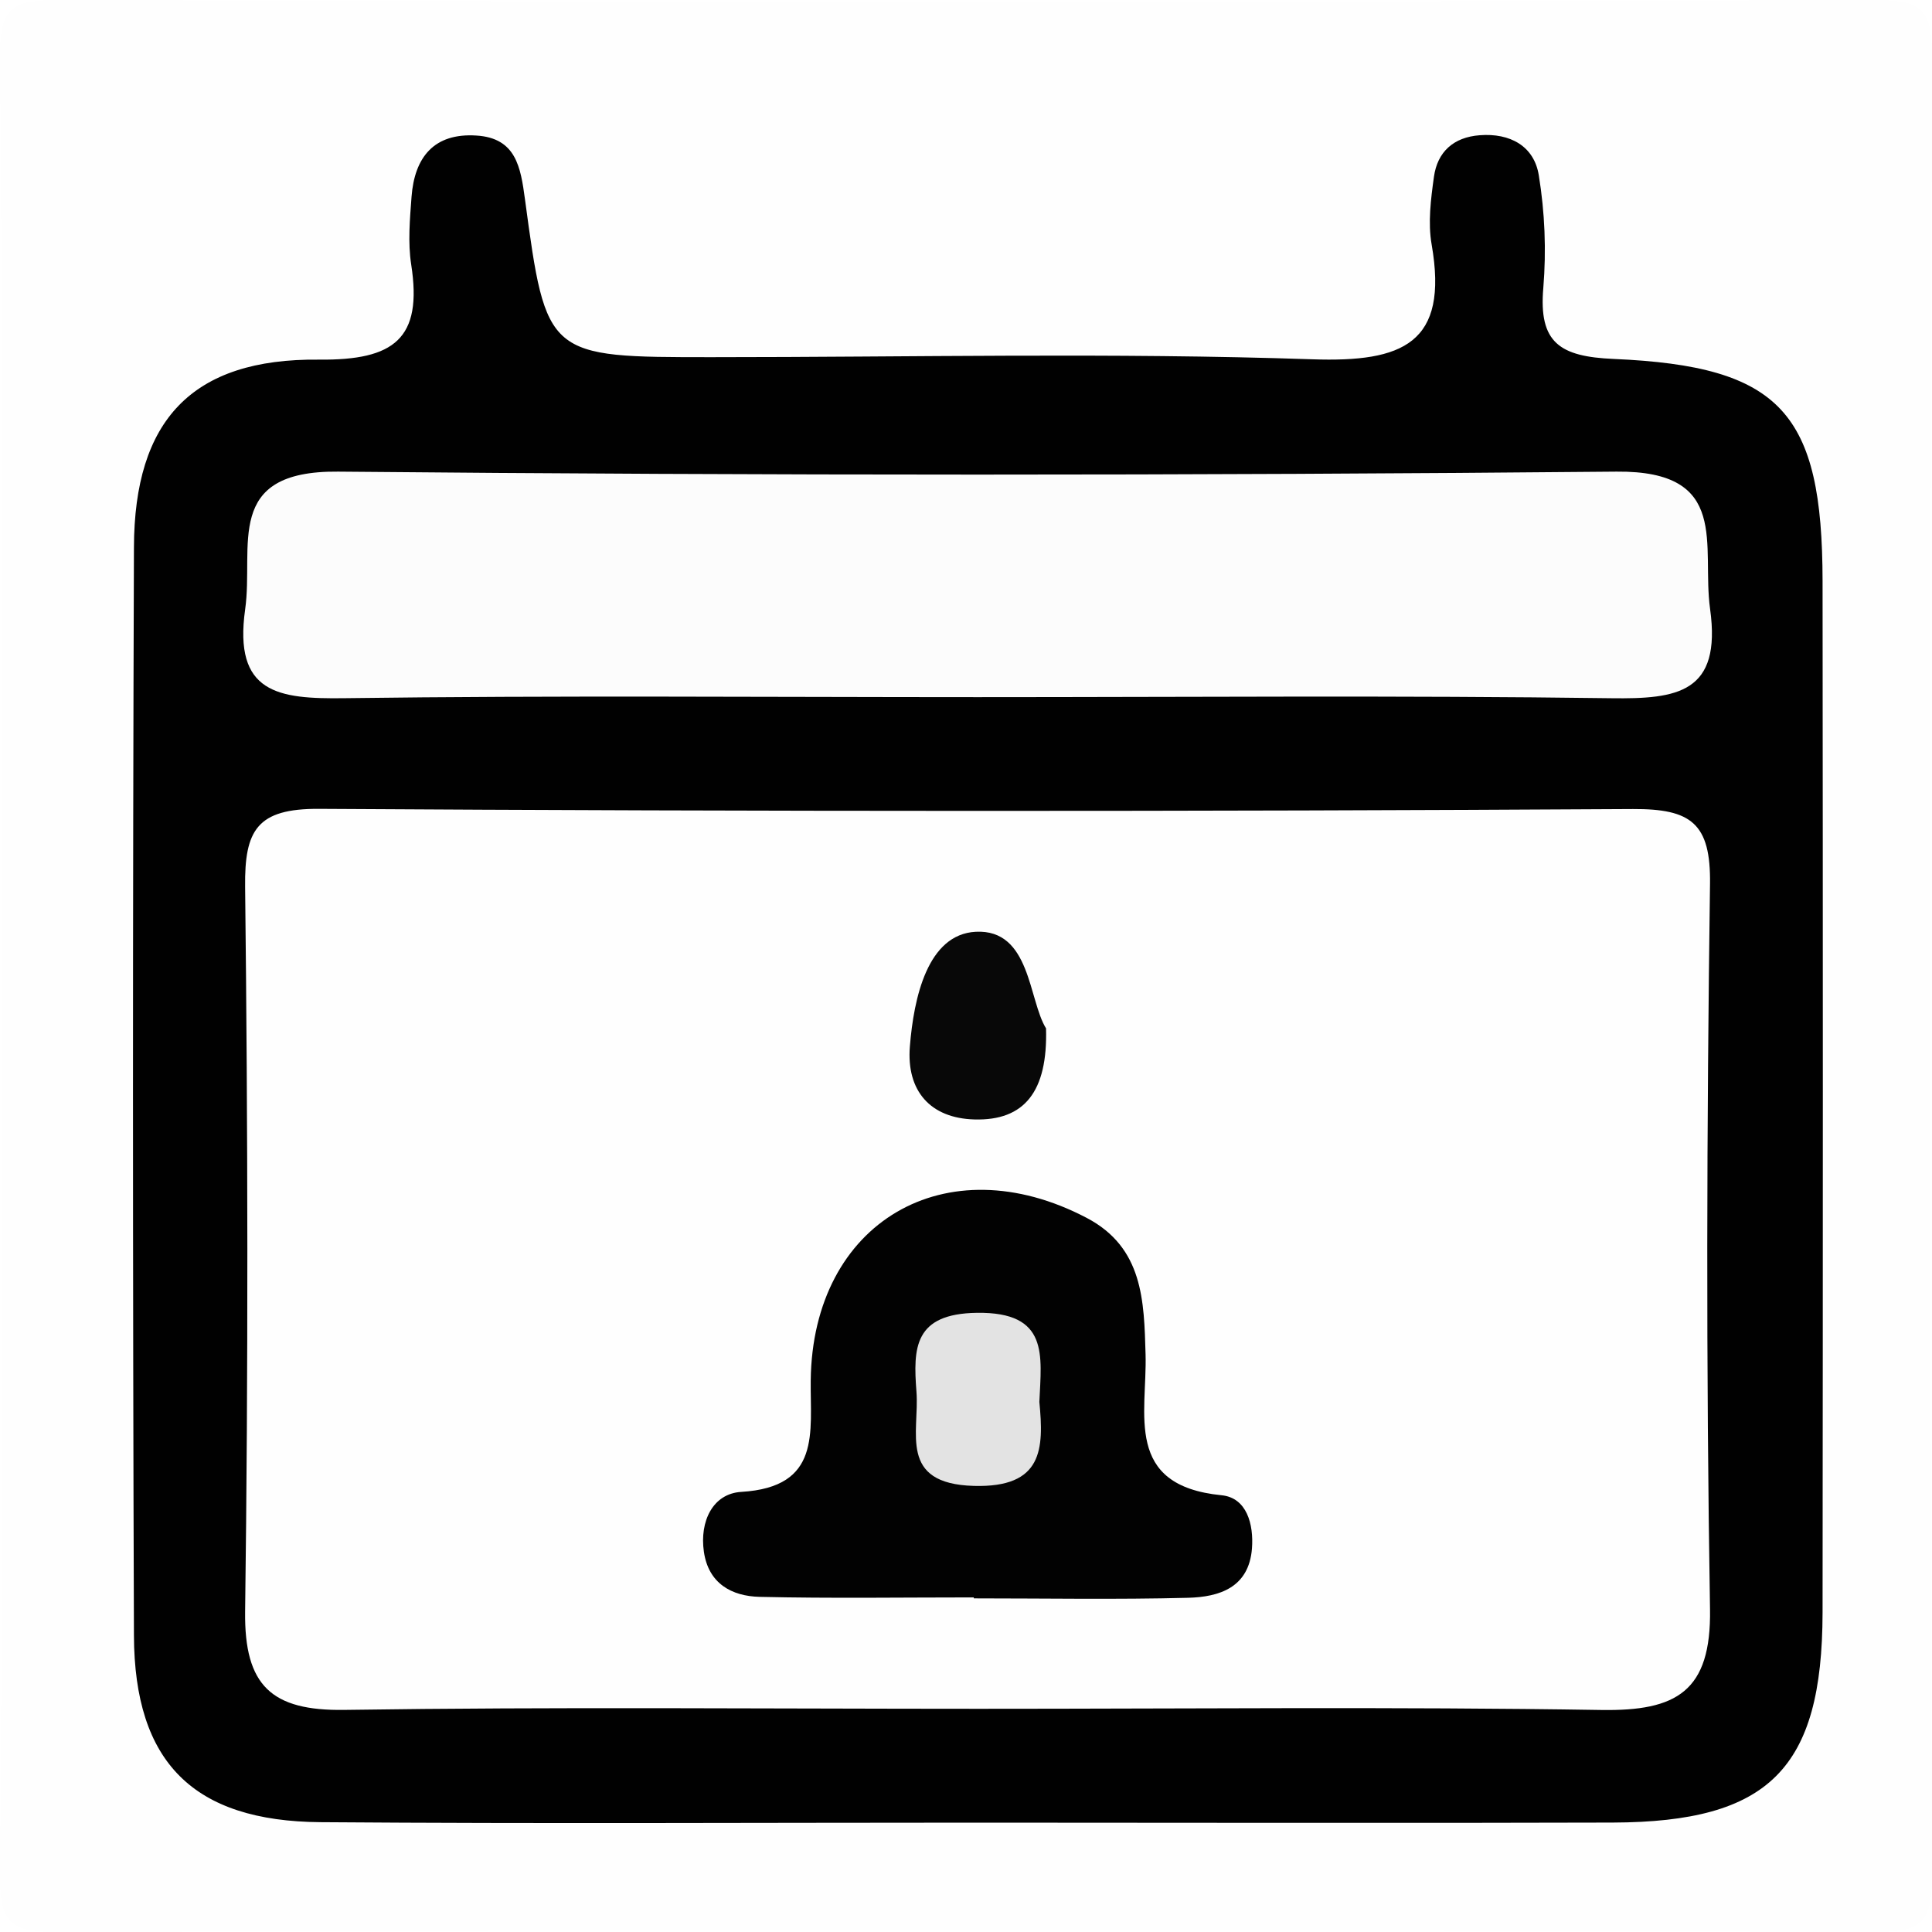
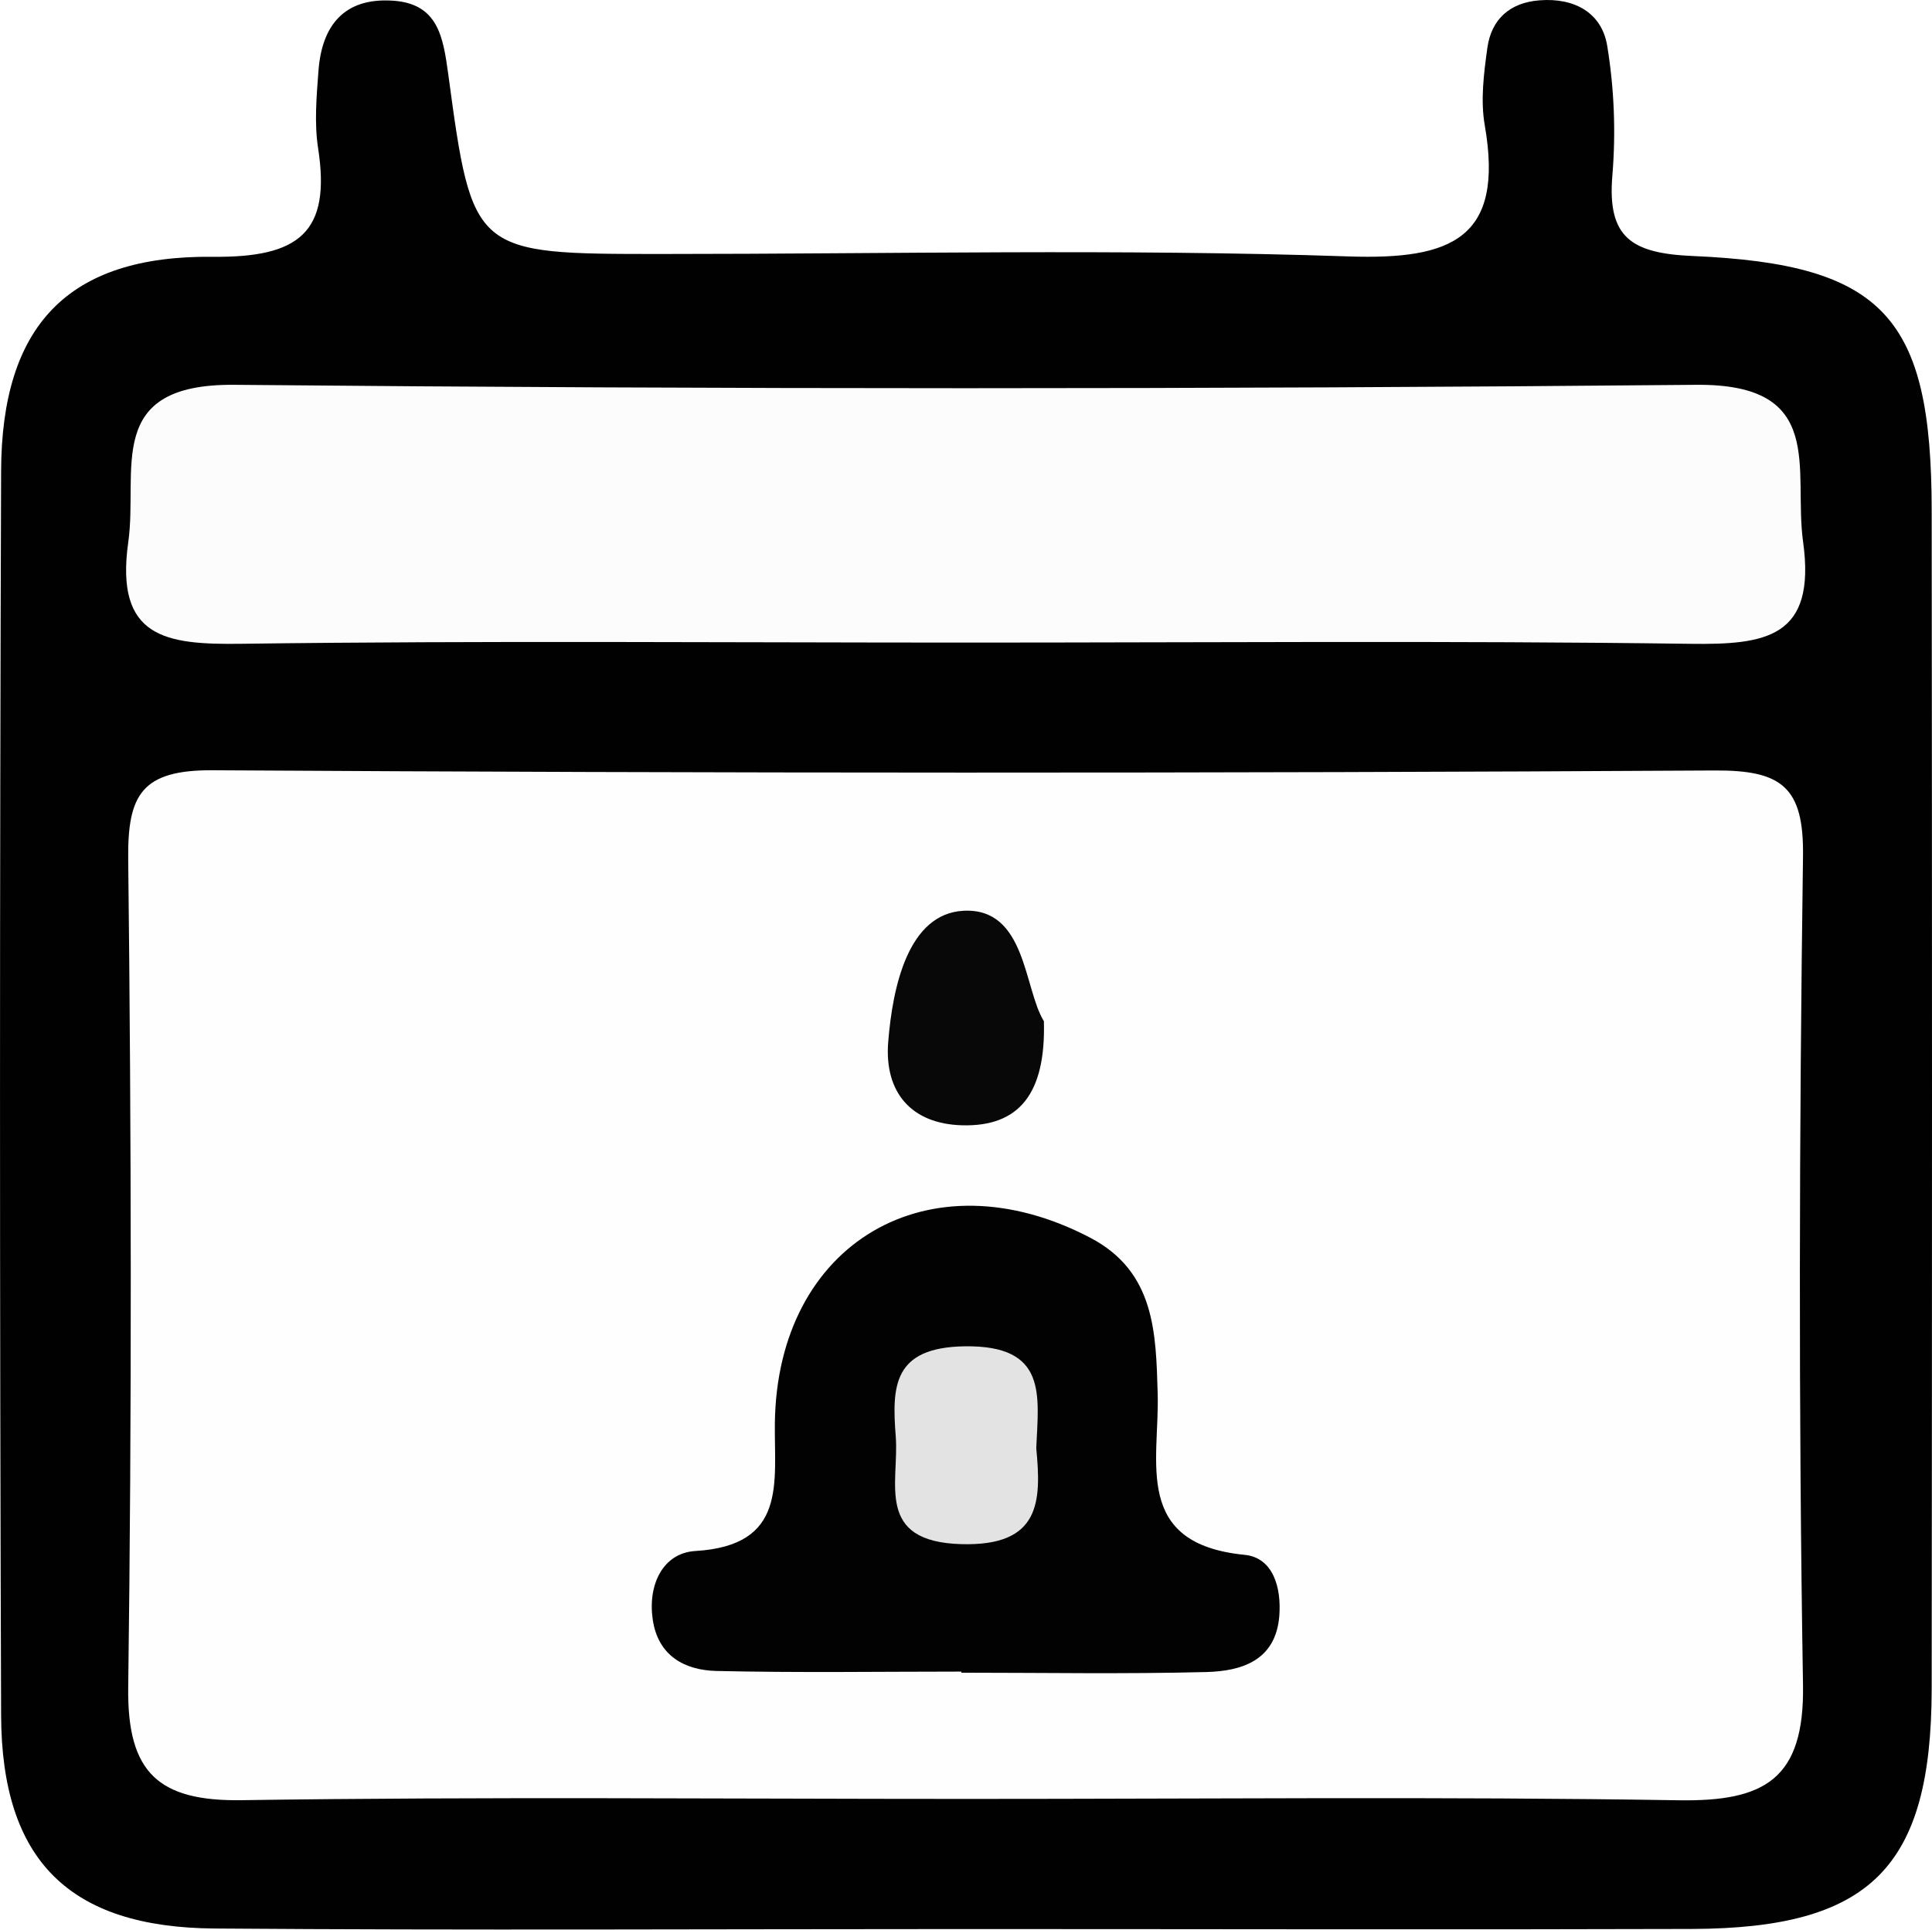
- <svg xmlns="http://www.w3.org/2000/svg" id="Layer_1" data-name="Layer 1" viewBox="0 0 700 700">
-   <path d="M306.54,366.89c0-108.27.52-216.55-.53-324.81-.18-17.69,3.43-21.14,21.08-21.08Q656,22.17,984.93,21c17.66-.06,21.13,3.41,21.07,21.07q-1.17,328.94,0,657.86c.06,17.65-3.41,21.13-21.07,21.07Q656,719.83,327.1,721c-17.66.06-21.26-3.39-21.09-21.07C307.05,588.92,306.54,477.9,306.54,366.89Z" transform="translate(-306 -21)" fill="#fefefe" />
-   <path d="M660.37,681.38c-79.4,0-158.8.43-238.2-.17-46.1-.35-67.48-21.63-67.64-67.64q-.69-197.15,0-394.27c.14-45.93,20.9-68.5,67.09-68,27.23.27,37.53-7.59,33.37-34.42-1.24-8-.49-16.43.12-24.6,1.08-14.27,8.11-23.16,23.49-22.17C493,71,494.64,81.59,496.21,93.23c7.71,57.21,7.9,57.18,67.66,57.18,72.55,0,145.16-1.69,217.64.77,32.73,1.11,49.46-5.67,43.2-41.6-1.38-7.9-.29-16.43.83-24.51C826.8,76,832.67,70.71,842.1,70c11-.86,19.74,3.9,21.44,14.53a168.44,168.44,0,0,1,1.63,40.8c-1.72,19.88,6,24.88,25.48,25.72,60.68,2.61,75.63,19.49,75.7,80.48q.2,186.87,0,373.74c-.1,56.64-19.39,75.88-76,76.08C813.69,681.59,737,681.38,660.37,681.38Z" transform="translate(-306 -21)" fill="#010101" />
-   <path d="M660.63,640.13c-76.61,0-153.23-.73-229.82.4-26.39.39-36.32-8.71-36-35.6,1.16-87.54,1-175.11,0-262.66-.22-20.43,4.25-28.35,26.79-28.21q238,1.45,476.07.07c21.06-.1,28.21,5.17,27.9,27.18-1.2,87.54-1.44,175.13,0,262.66.5,30-12.26,37-39.31,36.59C811.13,639.35,735.87,640.14,660.63,640.13Z" transform="translate(-306 -21)" fill="#fefefe" />
-   <path d="M660.23,273.59c-76.53,0-153.07-.64-229.59.38-23.81.31-40.11-1.72-35.81-32.24,3.21-22.81-8.05-50.24,33.64-49.85q231.62,2.15,463.26,0c41.49-.38,30.7,26.8,33.87,49.77,4.21,30.46-11.87,32.65-35.79,32.33C813.29,272.94,736.76,273.59,660.23,273.59Z" transform="translate(-306 -21)" fill="#fcfcfc" />
-   <path d="M658.83,599.77c-25.87,0-51.76.4-77.61-.2-10.08-.24-18.52-4.79-20.19-16.35-1.59-11,3.22-21.06,13.54-21.68,29.1-1.74,24.95-21.6,25.17-40.42.66-57.32,49-85.62,100-58.85,20.47,10.75,20.77,30.1,21.32,49.39.62,21.56-8,47.59,27.55,51.1,9.13.9,11.67,10.52,11,19.3-1.12,14.23-11.92,17.56-23.16,17.85-25.86.67-51.75.21-77.63.21Z" transform="translate(-306 -21)" fill="#020202" />
-   <path d="M685,393.6c.64,22.87-7.78,33.5-25.93,33-16-.43-24.69-10.35-23.41-26.41,1.41-17.67,6.4-40.68,23.87-41.59C679.43,357.57,678.62,383.32,685,393.6Z" transform="translate(-306 -21)" fill="#080808" />
-   <path d="M682.58,528.94c1.64,17,1.34,31.13-23.75,30.43-27.5-.77-19.64-19.47-20.78-34.13-1.22-15.82-.94-28.27,21.91-28.58C686.18,496.3,683.32,512.07,682.58,528.94Z" transform="translate(-306 -21)" fill="#e3e3e3" />
+ <svg xmlns="http://www.w3.org/2000/svg" id="Layer_1" data-name="Layer 1" width="612.27" height="611.63" viewBox="0 0 612.27 611.63">
+   <path d="M354.37,660.38c-79.4,0-158.8.43-238.2-.17-46.1-.35-67.48-21.63-67.64-67.64q-.69-197.15,0-394.27c.14-45.93,20.9-68.5,67.09-68,27.23.27,37.53-7.59,33.37-34.42-1.24-8-.49-16.43.12-24.6,1.08-14.27,8.11-23.16,23.49-22.17,14.4.89,16,11.48,17.61,23.12,7.71,57.21,7.9,57.18,67.66,57.18,72.55,0,145.16-1.69,217.64.77,32.73,1.11,49.46-5.67,43.2-41.6-1.38-7.9-.29-16.43.83-24.51C520.8,55,526.67,49.71,536.1,49c11-.86,19.74,3.9,21.44,14.53a168.38,168.38,0,0,1,1.63,40.8c-1.72,19.88,6,24.88,25.48,25.72,60.68,2.61,75.63,19.49,75.7,80.48q.2,186.87,0,373.74c-.1,56.64-19.39,75.88-76,76.08C507.69,660.59,431,660.38,354.37,660.38Z" transform="translate(-48.18 -48.9)" fill="#010101" />
+   <path d="M354.63,619.13c-76.61,0-153.23-.73-229.82.4-26.39.39-36.32-8.71-36-35.6,1.16-87.54,1-175.11,0-262.66-.22-20.43,4.25-28.35,26.79-28.21q238,1.45,476.07.07c21.06-.1,28.21,5.17,27.9,27.18-1.2,87.54-1.44,175.13,0,262.66.5,30-12.26,37-39.31,36.59C505.13,618.35,429.87,619.14,354.63,619.13Z" transform="translate(-48.18 -48.9)" fill="#fefefe" />
+   <path d="M354.23,252.59c-76.53,0-153.07-.64-229.59.38-23.81.31-40.11-1.72-35.81-32.24,3.21-22.81-8-50.24,33.64-49.85q231.62,2.15,463.26,0c41.49-.38,30.7,26.8,33.87,49.77,4.21,30.46-11.87,32.65-35.79,32.33C507.29,251.94,430.76,252.59,354.23,252.59Z" transform="translate(-48.18 -48.9)" fill="#fcfcfc" />
+   <path d="M352.83,578.77c-25.87,0-51.76.4-77.61-.2-10.08-.24-18.52-4.79-20.19-16.35-1.59-11,3.22-21.06,13.54-21.68,29.1-1.74,24.95-21.6,25.17-40.42.66-57.32,49-85.62,100-58.85,20.47,10.75,20.77,30.1,21.32,49.39.62,21.56-8,47.59,27.55,51.1,9.13.9,11.67,10.52,11,19.3-1.12,14.23-11.92,17.56-23.16,17.85-25.86.67-51.75.21-77.63.21Z" transform="translate(-48.18 -48.9)" fill="#020202" />
+   <path d="M379,372.6c.64,22.87-7.78,33.5-25.93,33-16-.43-24.69-10.35-23.41-26.41,1.41-17.67,6.4-40.68,23.87-41.59C373.43,336.57,372.62,362.32,379,372.6Z" transform="translate(-48.18 -48.9)" fill="#080808" />
+   <path d="M376.58,507.94c1.64,17,1.34,31.13-23.75,30.43-27.5-.77-19.64-19.47-20.78-34.13-1.22-15.82-.94-28.27,21.91-28.58C380.18,475.3,377.32,491.07,376.58,507.94Z" transform="translate(-48.18 -48.9)" fill="#e3e3e3" />
</svg>
